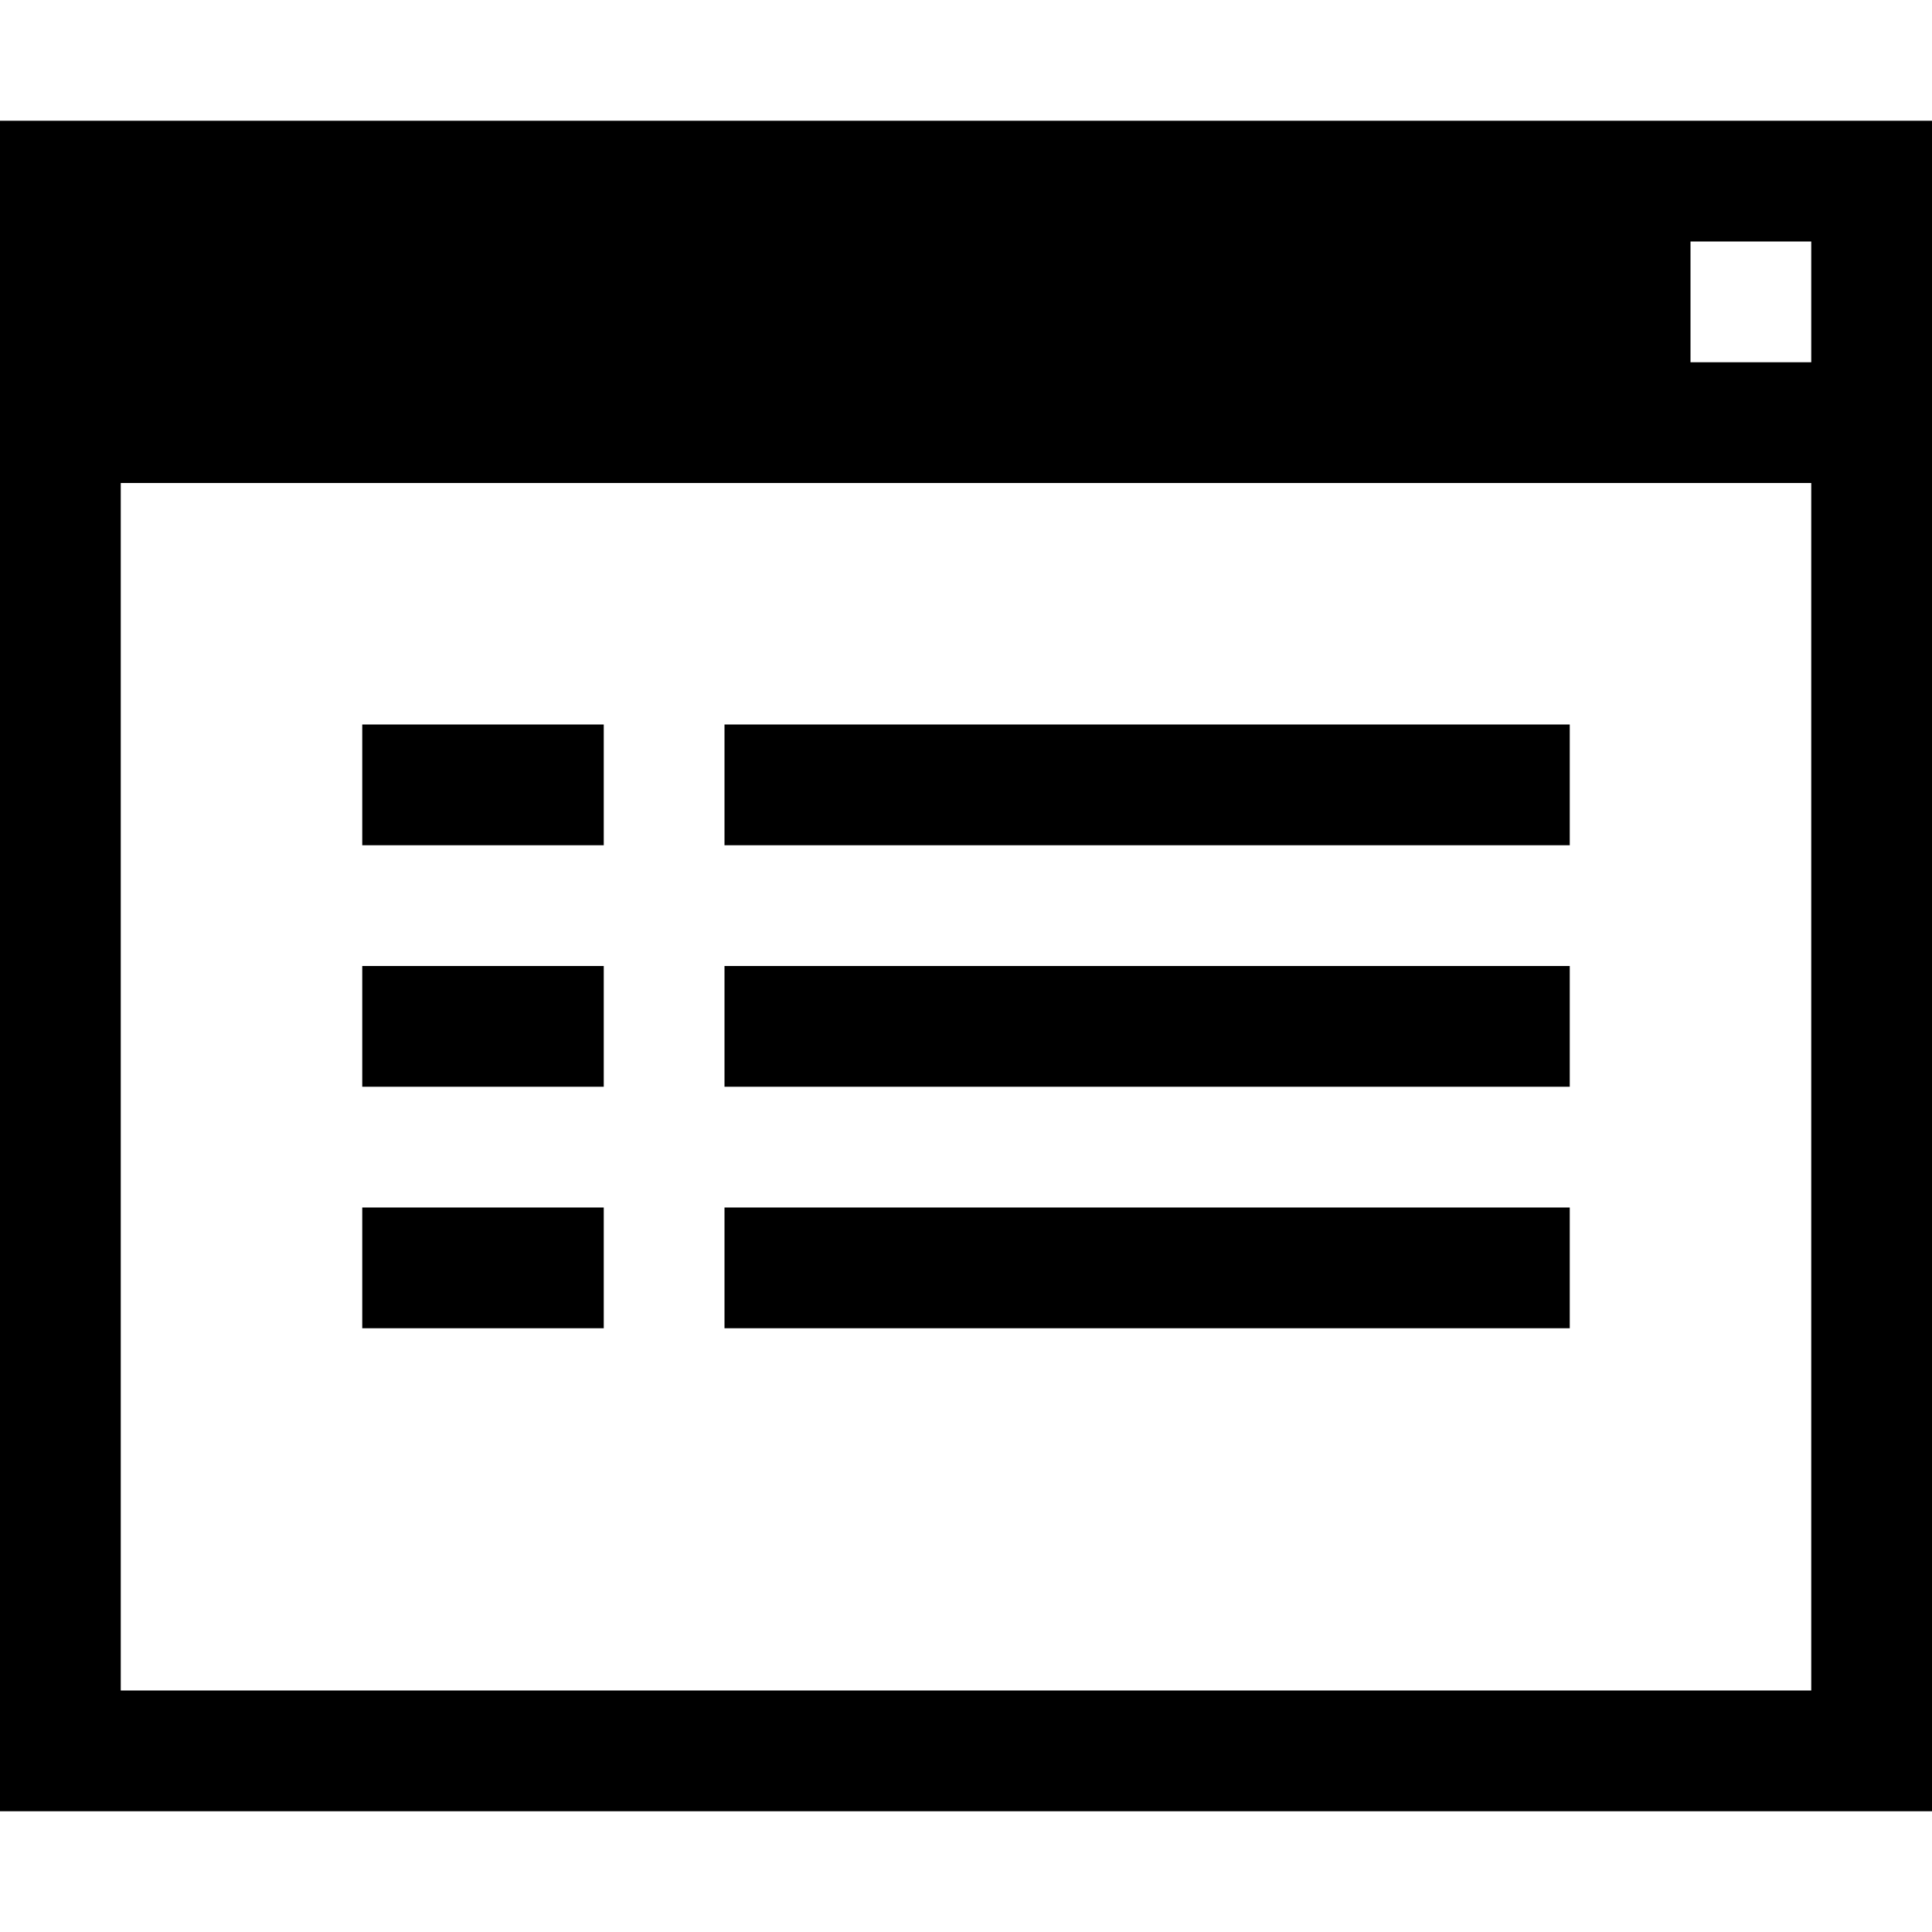
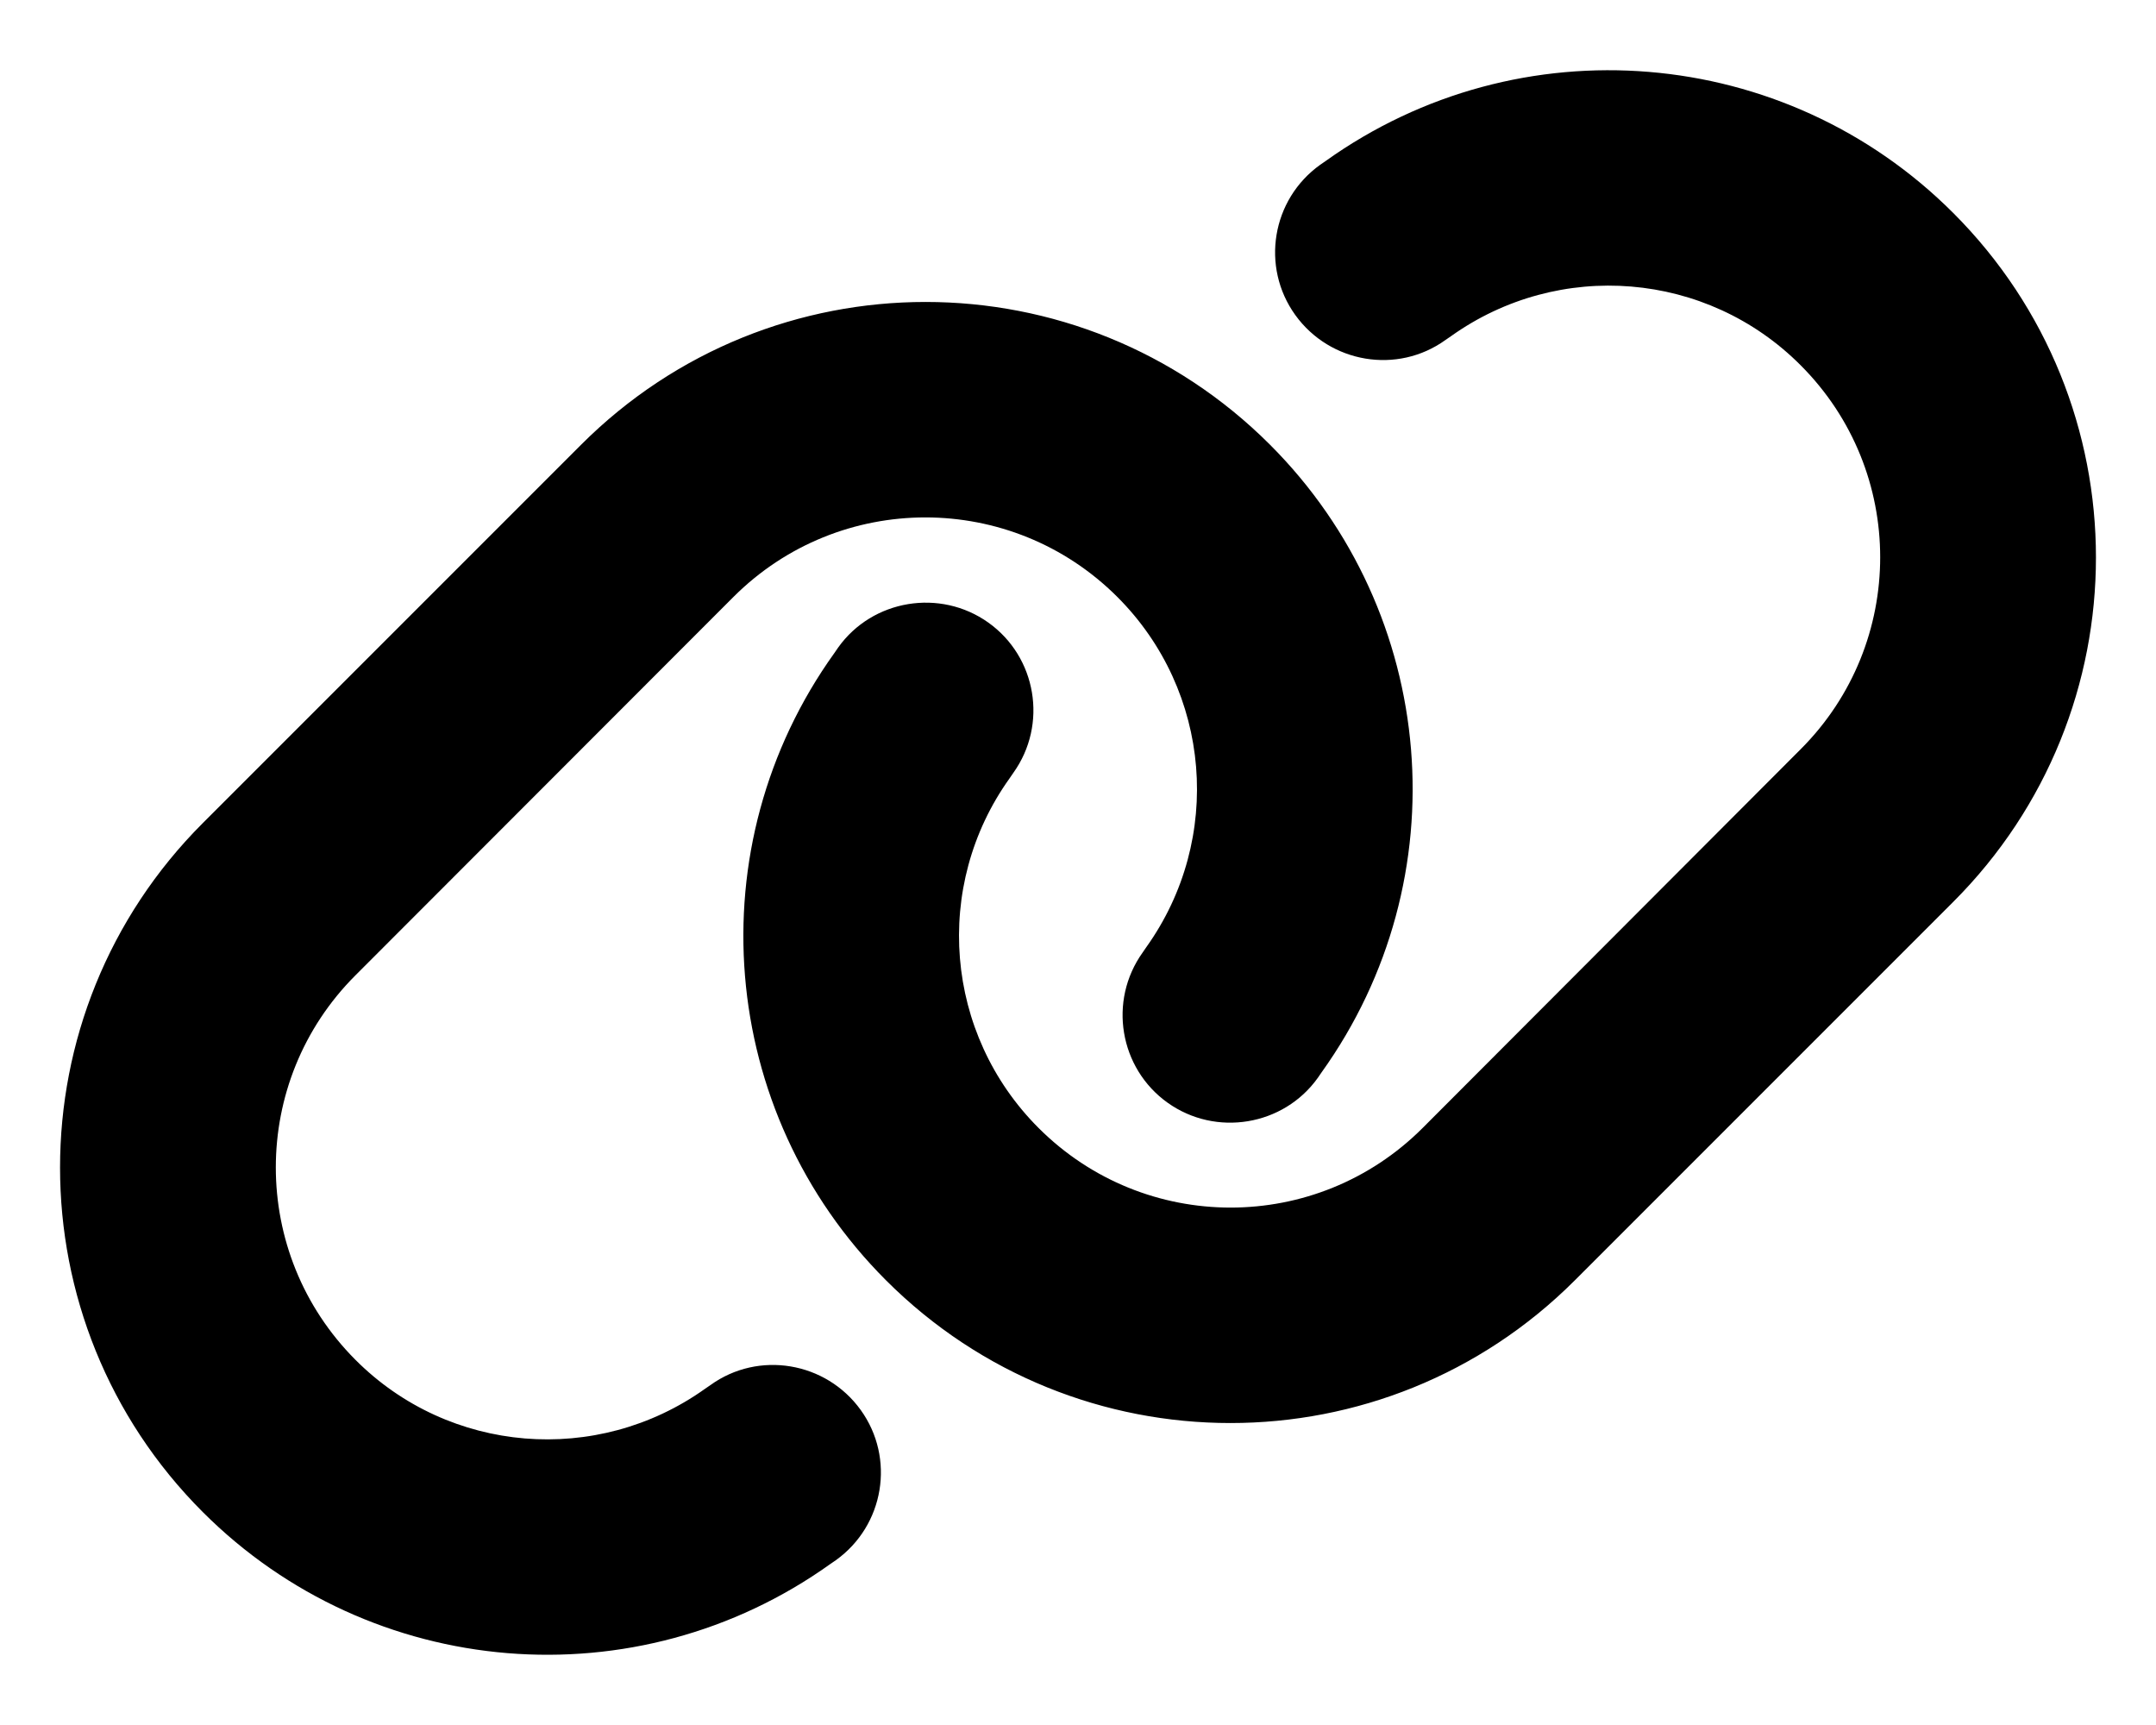
- <svg xmlns="http://www.w3.org/2000/svg" width="800px" height="800px" viewBox="0 0 16 16">
-   <path fill="#000" d="M3 6h2v1h-2v-1z" />
-   <path fill="#000" d="M6 6h7v1h-7v-1z" />
-   <path fill="#000" d="M3 8h2v1h-2v-1z" />
-   <path fill="#000" d="M6 8h7v1h-7v-1z" />
-   <path fill="#000" d="M3 10h2v1h-2v-1z" />
-   <path fill="#000" d="M6 10h7v1h-7v-1z" />
-   <path fill="#000" d="M0 1v14h16v-14h-16zM15 14h-14v-10h14v10zM15 3h-1v-1h1v1z" />
+ <svg xmlns="http://www.w3.org/2000/svg" height="1em" viewBox="0 0 640 512">
+   <style>svg{fill:#000000}</style>
+   <path d="M579.8 267.7c56.5-56.5 56.5-148 0-204.5c-50-50-128.8-56.5-186.3-15.4l-1.6 1.1c-14.4 10.3-17.7 30.3-7.4 44.6s30.3 17.7 44.6 7.4l1.6-1.1c32.1-22.9 76-19.3 103.8 8.6c31.5 31.5 31.5 82.5 0 114L422.3 334.8c-31.5 31.5-82.5 31.5-114 0c-27.9-27.9-31.5-71.8-8.6-103.8l1.1-1.6c10.3-14.4 6.9-34.4-7.4-44.6s-34.4-6.9-44.6 7.4l-1.1 1.6C206.5 251.2 213 330 263 380c56.5 56.5 148 56.5 204.5 0L579.8 267.7zM60.2 244.3c-56.5 56.5-56.5 148 0 204.5c50 50 128.8 56.5 186.3 15.4l1.6-1.1c14.4-10.3 17.7-30.3 7.4-44.6s-30.3-17.7-44.6-7.4l-1.6 1.1c-32.1 22.9-76 19.3-103.8-8.6C74 372 74 321 105.5 289.5L217.7 177.2c31.5-31.5 82.5-31.5 114 0c27.9 27.9 31.5 71.8 8.6 103.9l-1.1 1.6c-10.3 14.4-6.9 34.4 7.4 44.6s34.4 6.9 44.6-7.4l1.1-1.6C433.5 260.8 427 182 377 132c-56.5-56.5-148-56.5-204.5 0L60.2 244.3z" />
</svg>
